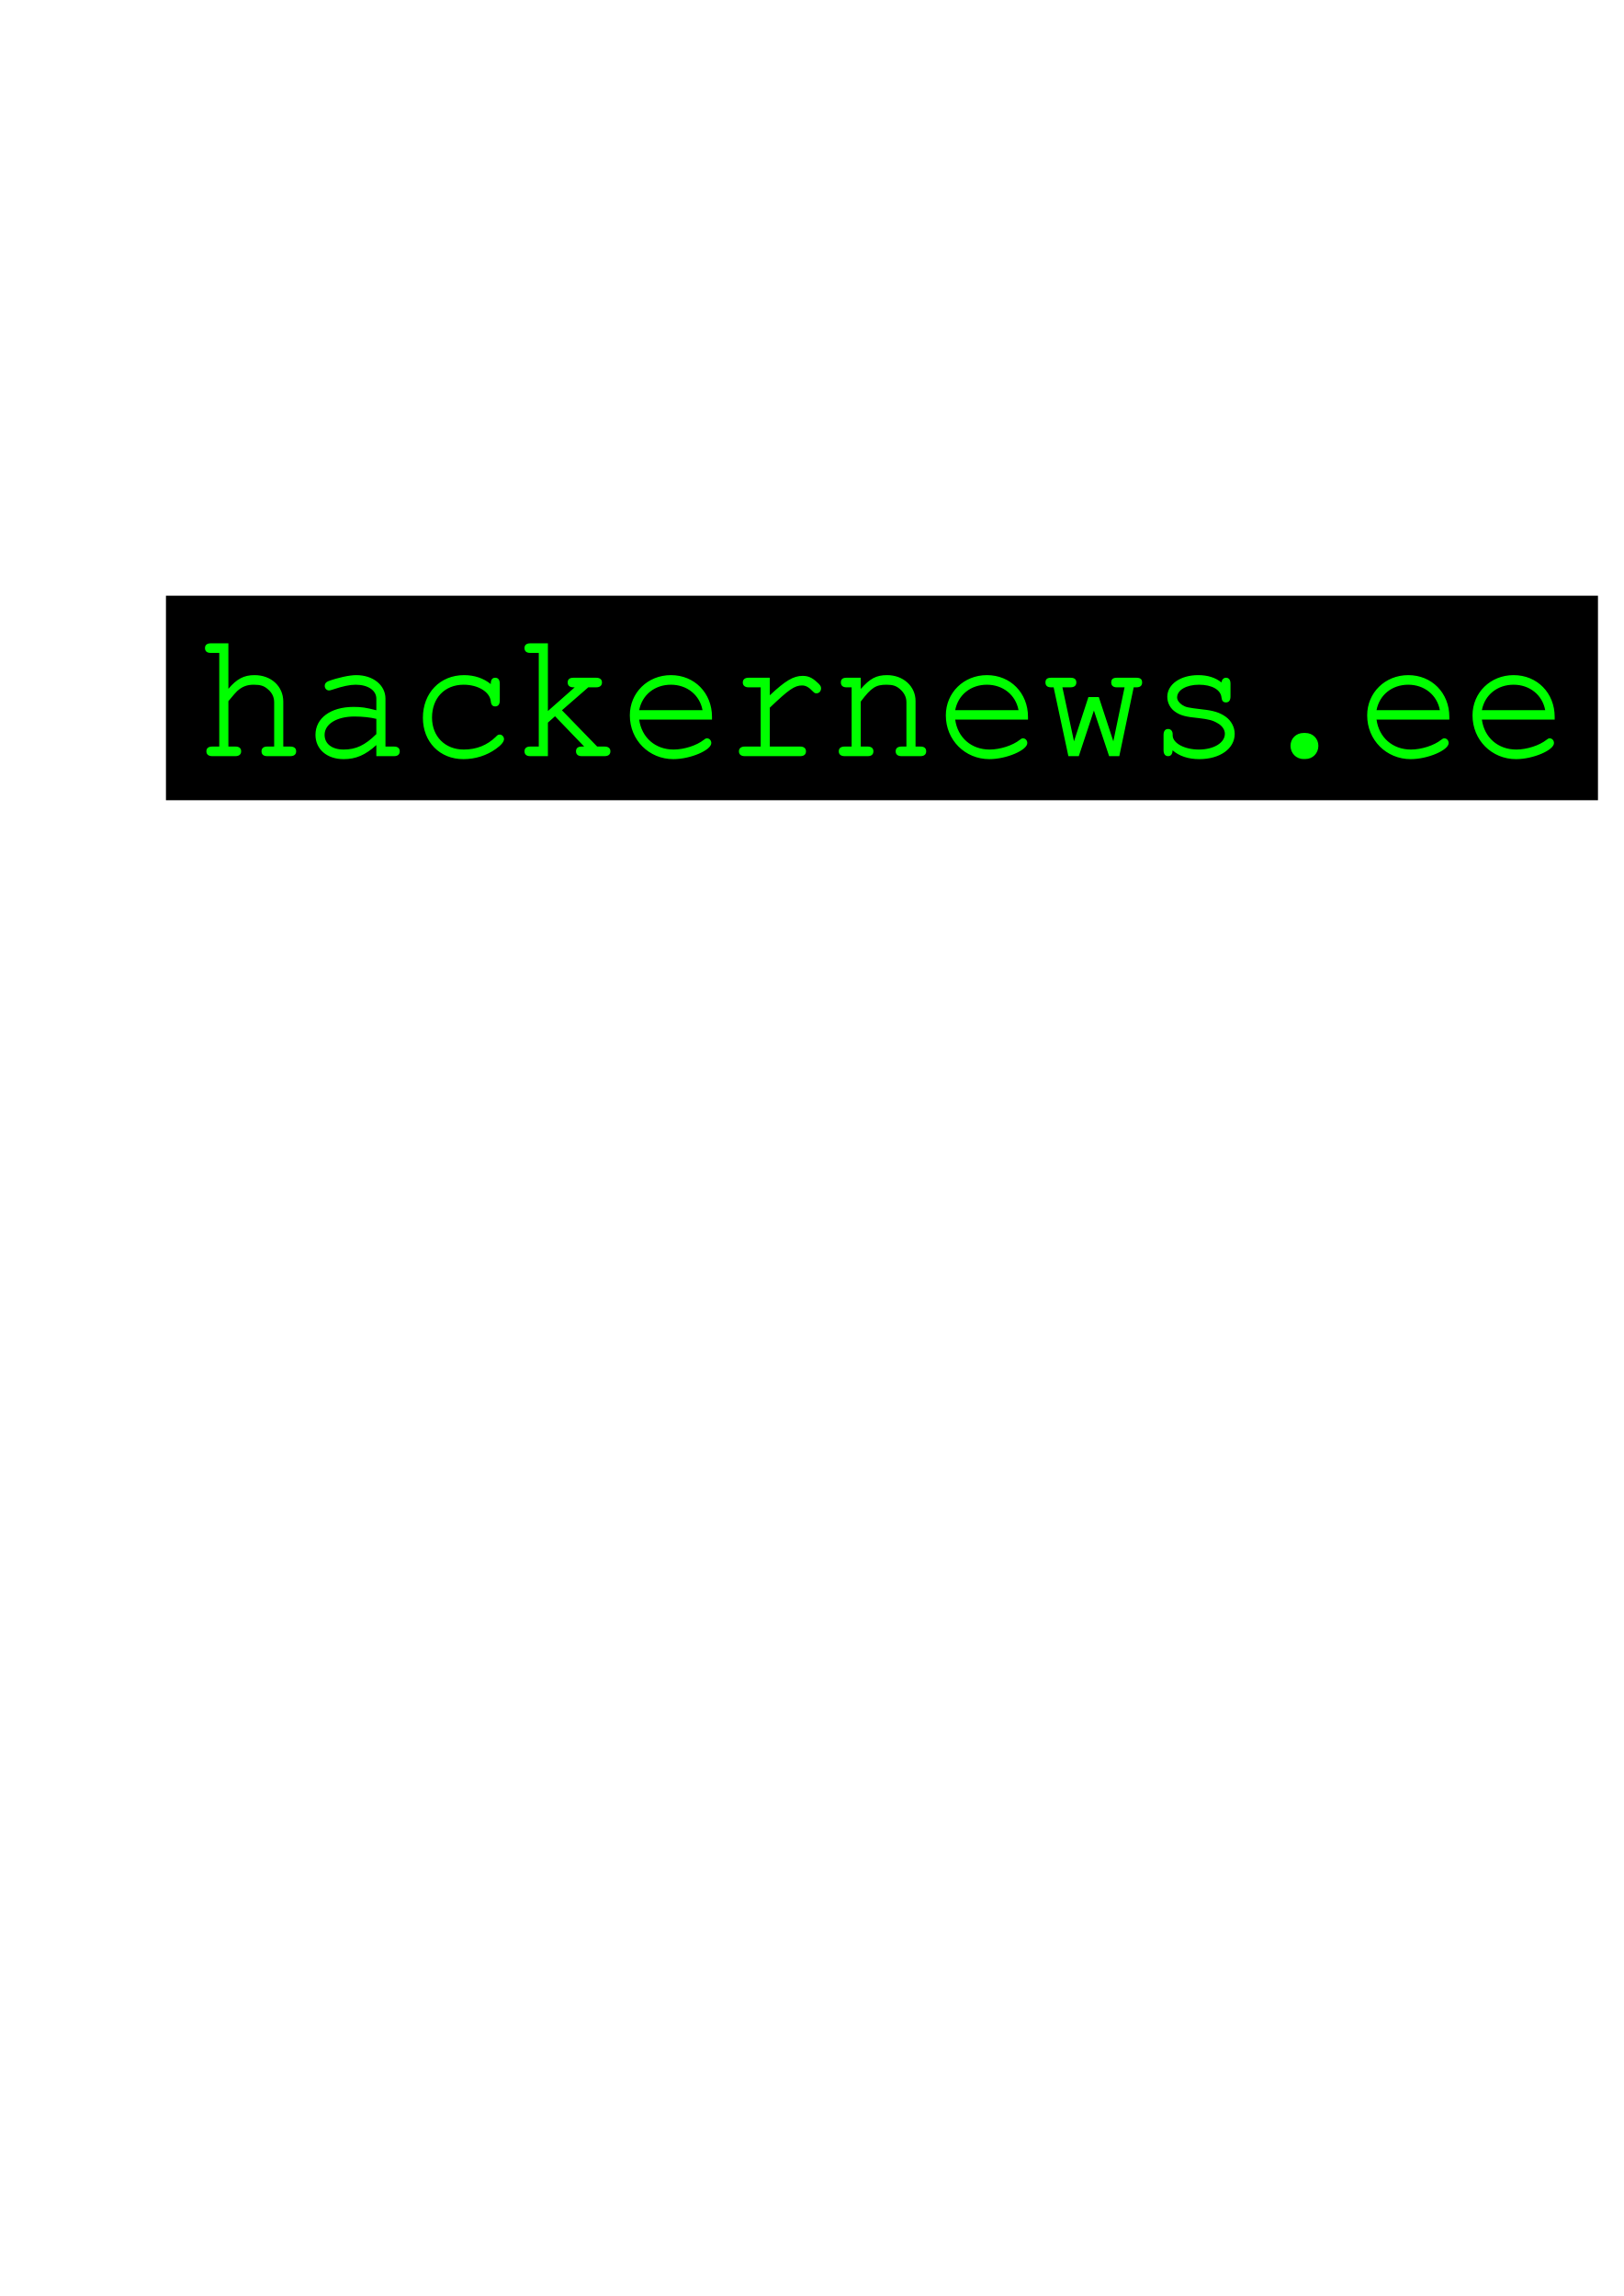
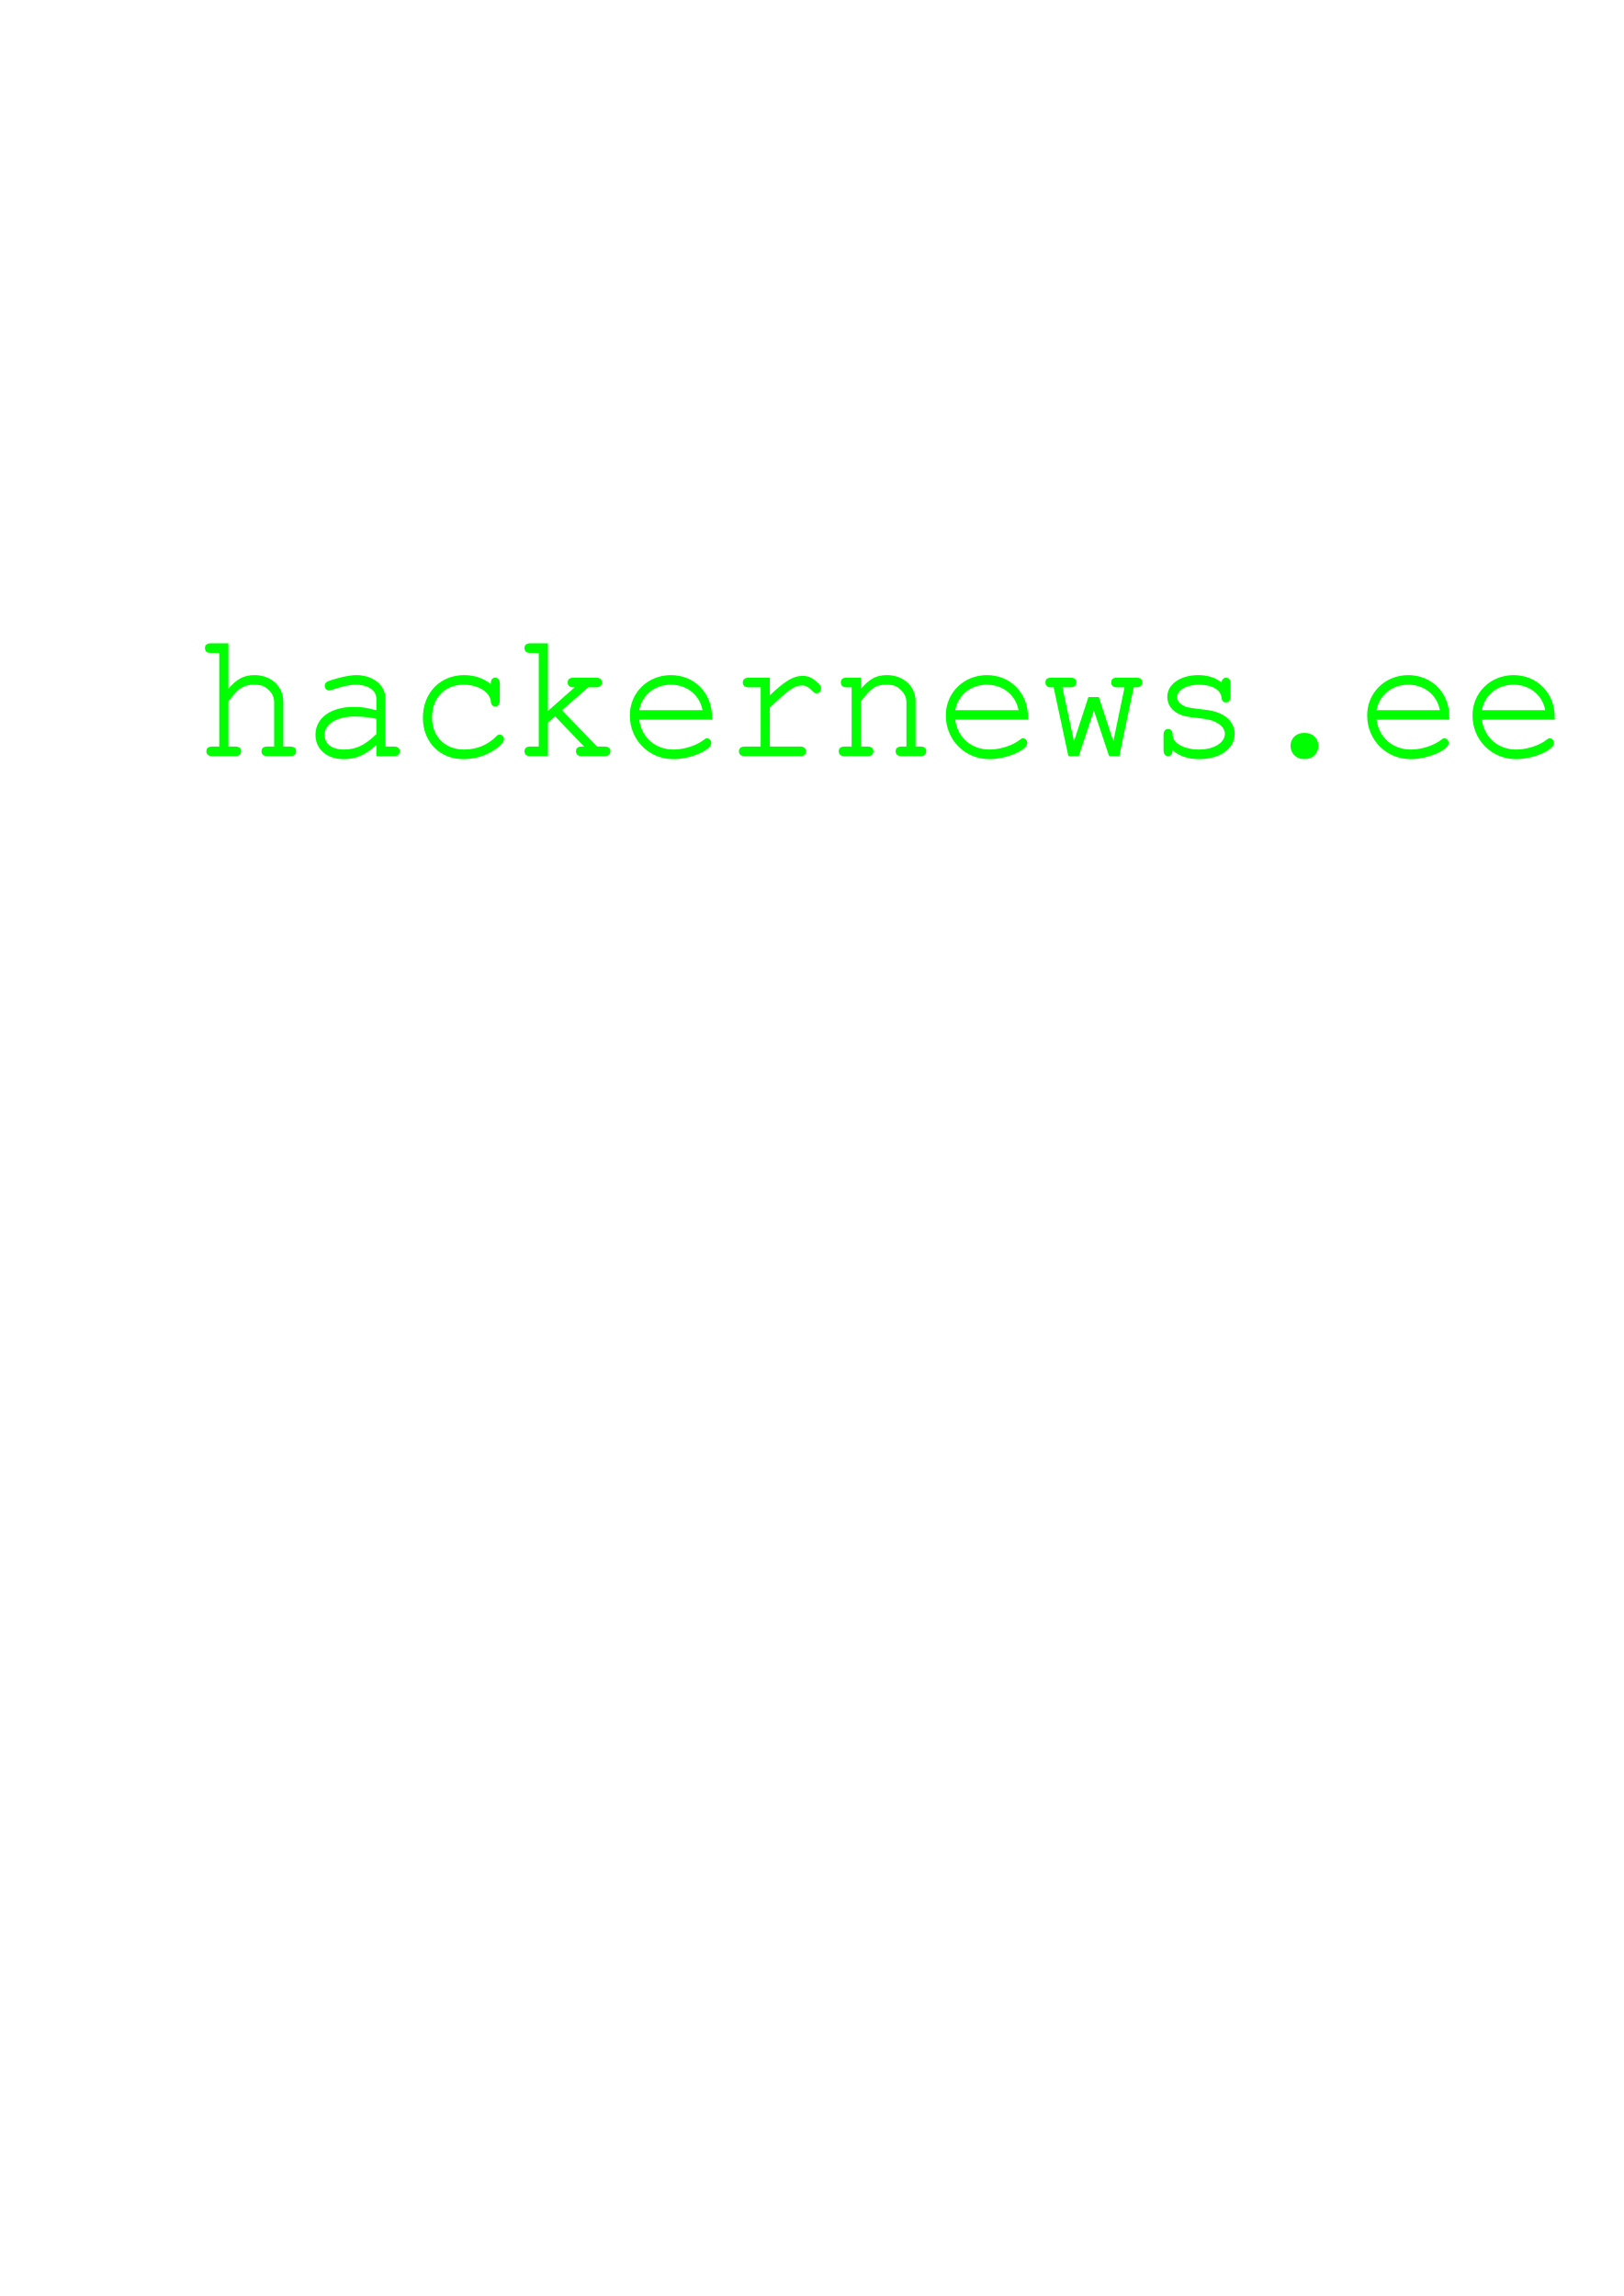
<svg xmlns="http://www.w3.org/2000/svg" width="210mm" height="297mm" viewBox="0 0 210 297" version="1.1" id="svg8">
  <defs id="defs2" />
  <g id="layer1">
-     <rect id="rect3713" width="185.208" height="26.458" x="21.464" y="77.057" style="fill:#000000;fill-opacity:1;stroke-width:0.205" />
+     <rect id="rect3713" width="180.238" height="16.223" x="26.434" y="82.091" style="fill:#000000;fill-opacity:0;stroke-width:0.158" />
    <text xml:space="preserve" style="font-style:normal;font-variant:normal;font-weight:normal;font-stretch:normal;font-size:23.437px;line-height:1.25;font-family:'3270Medium Nerd Font Mono';-inkscape-font-specification:'3270Medium Nerd Font Mono';letter-spacing:0px;word-spacing:0px;fill:#00ff00;fill-opacity:1;stroke:none;stroke-width:0.275" x="26.471" y="94.764" id="text3717" transform="scale(0.968848,1.032154)">
      <tspan id="tspan3715" x="26.471" y="94.764" style="font-style:normal;font-variant:normal;font-weight:normal;font-stretch:normal;font-size:23.437px;font-family:Courier;-inkscape-font-specification:Courier;fill:#00ff00;fill-opacity:1;stroke-width:0.275">hackernews.ee</tspan>
    </text>
  </g>
</svg>
